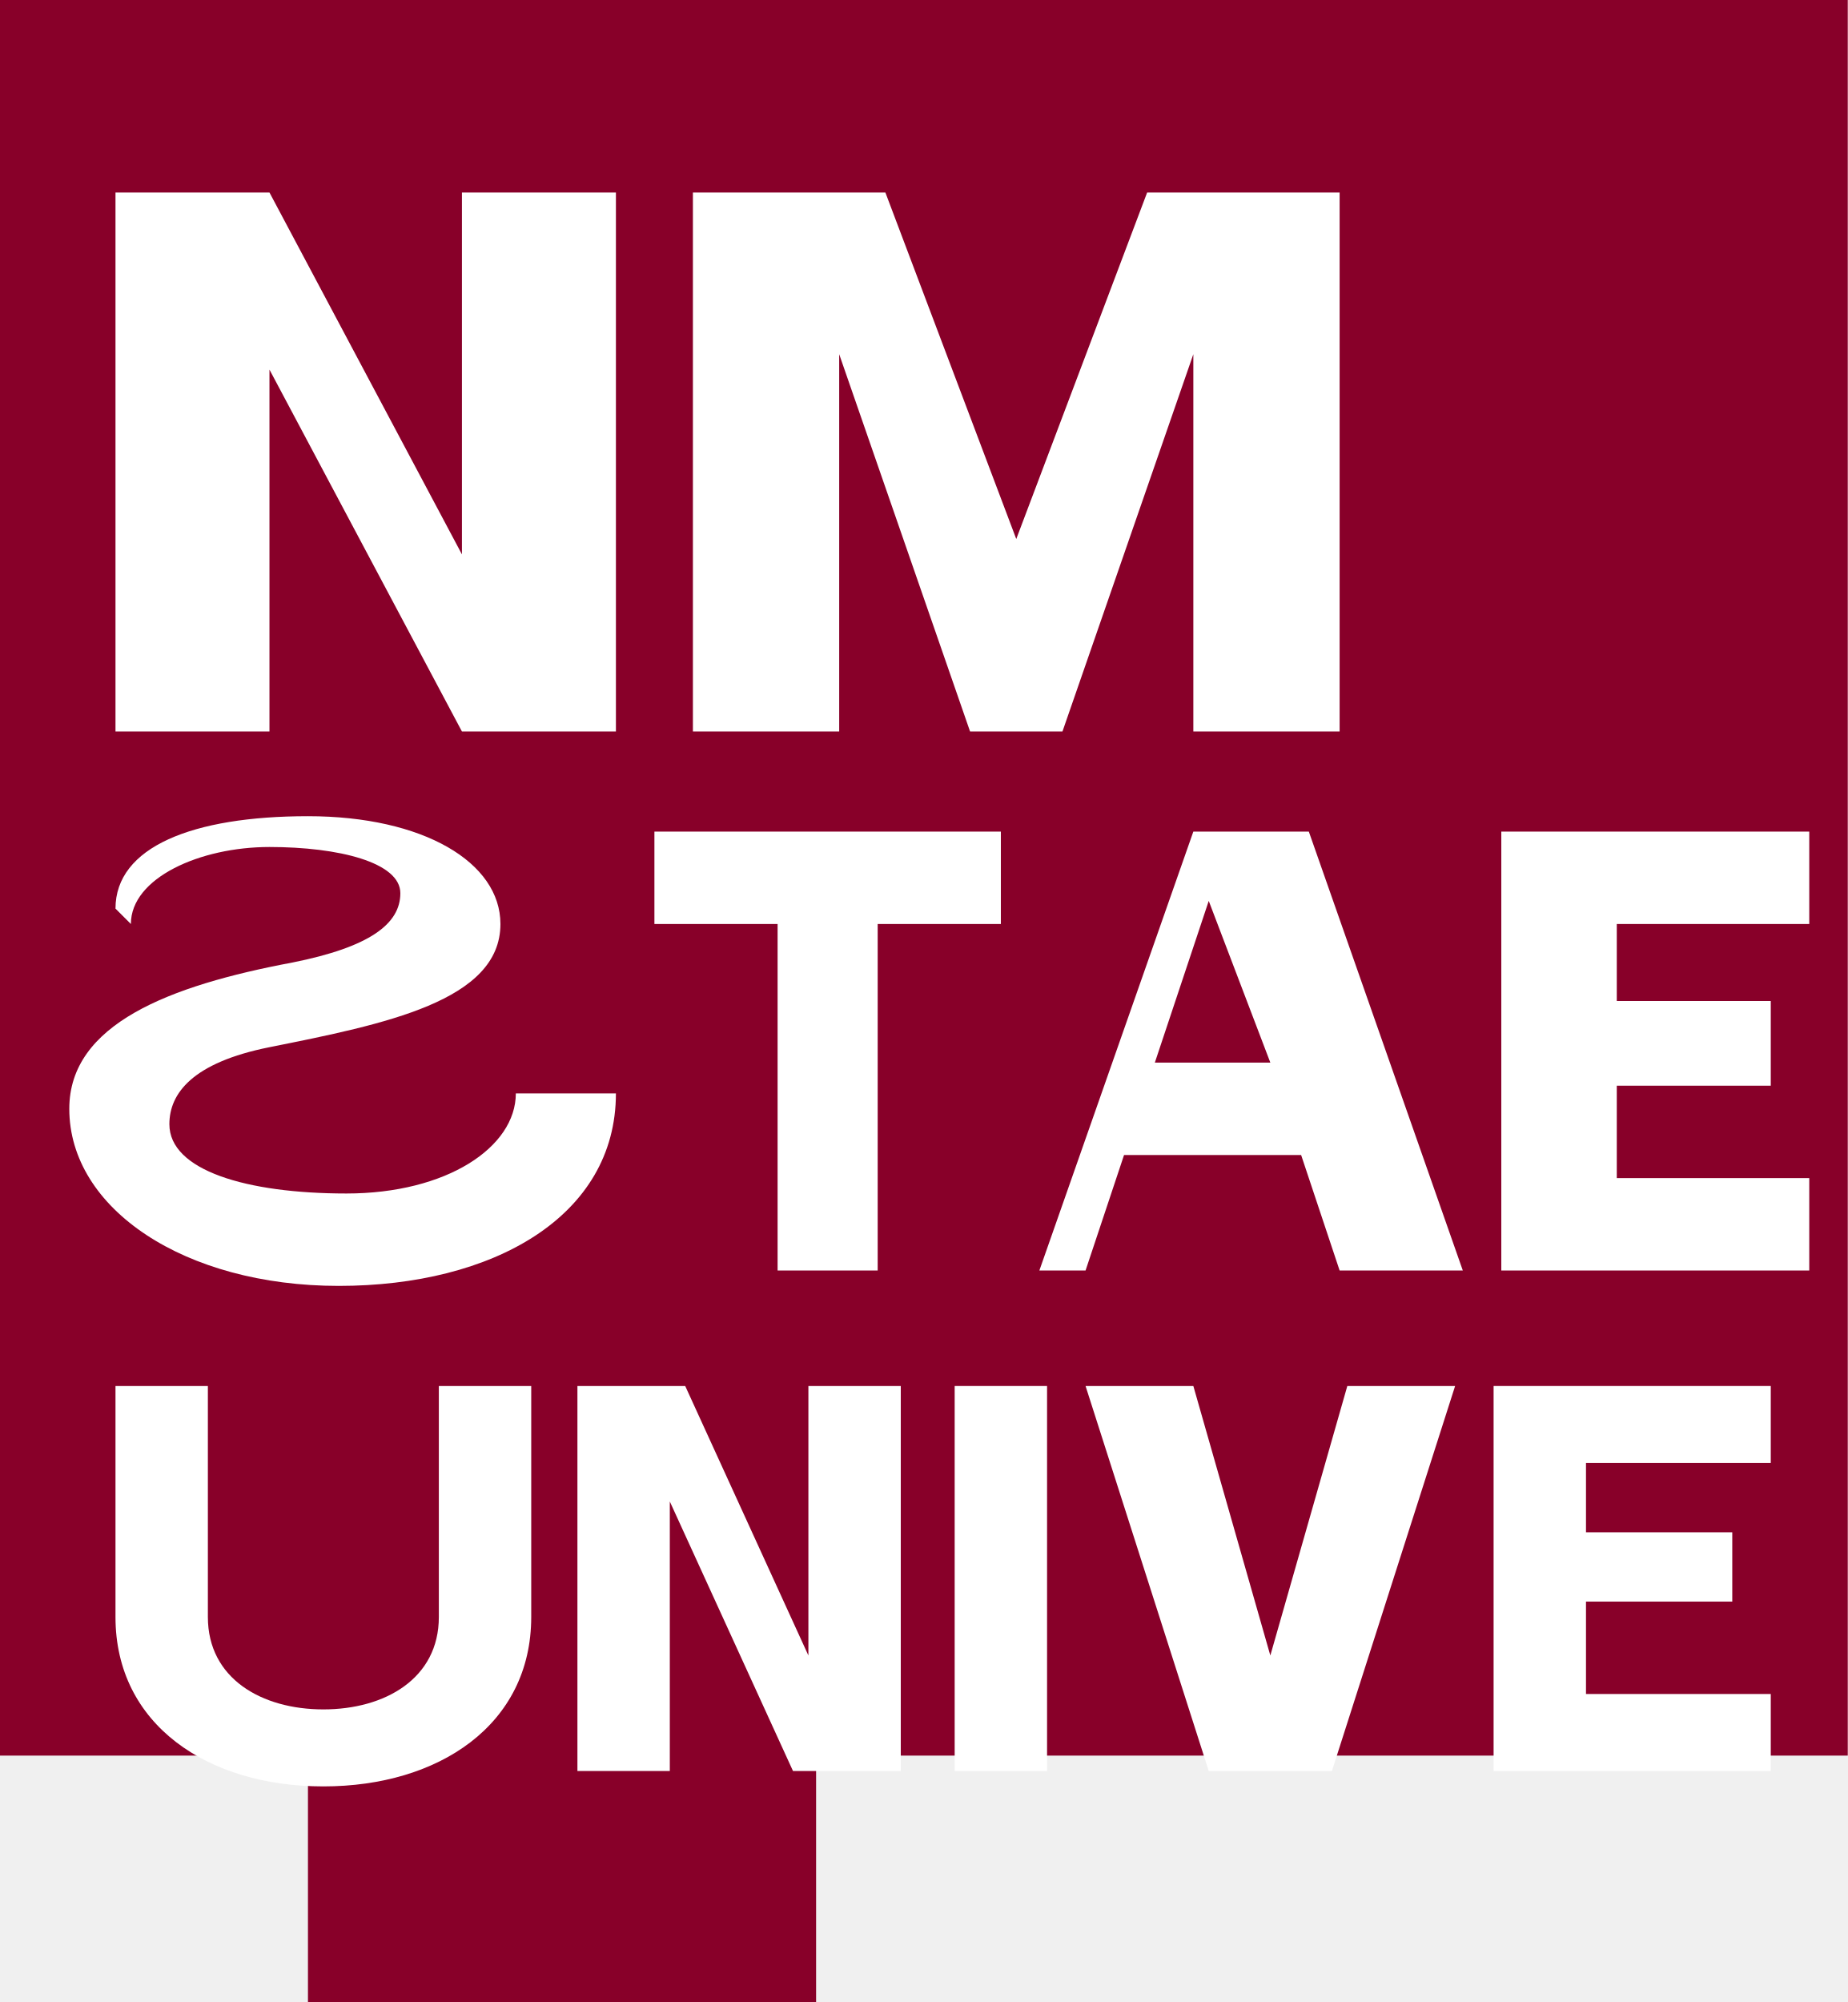
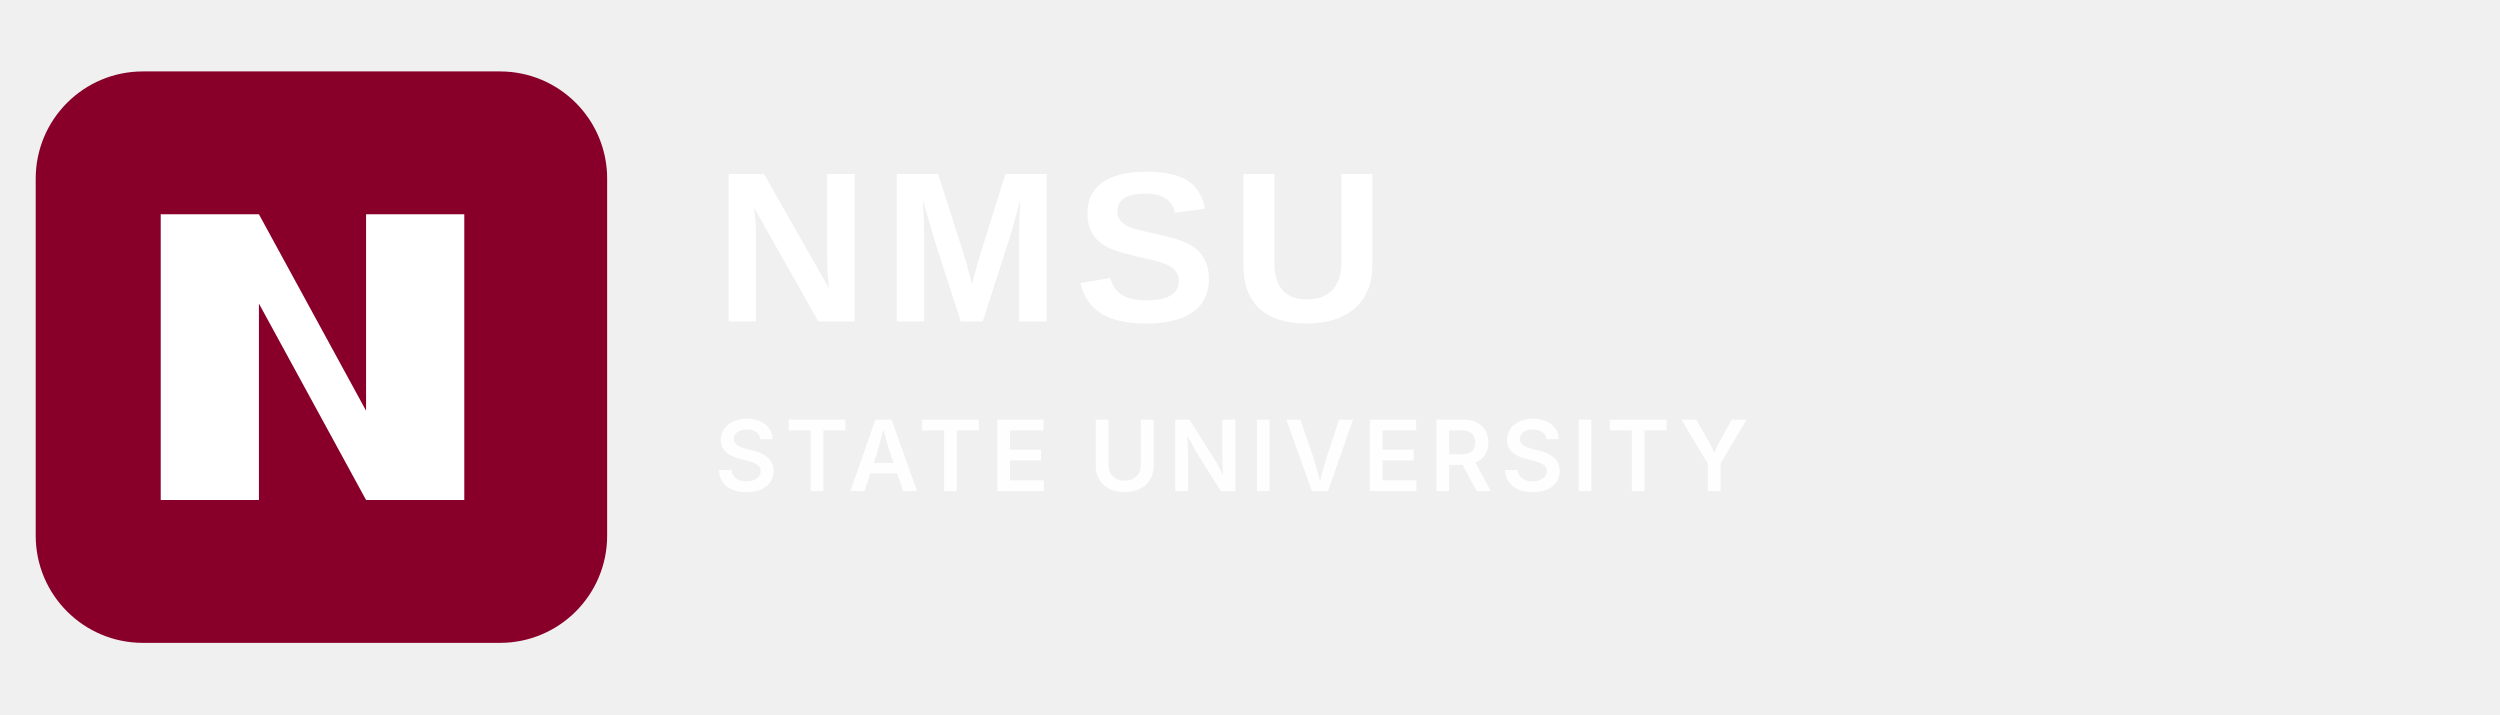
- <svg xmlns="http://www.w3.org/2000/svg" viewBox="0 0 240 260" width="240" height="260">
-   <path d="M 0 0 L 240 0 L 240 228 L 106 228 L 106 260 L 40 260 L 40 228 L 0 228 Z" fill="#880029" />
-   <g fill="#ffffff">
-     <path d="M 15 25 L 35 25 L 60 72 L 60 25 L 80 25 L 80 95 L 60 95 L 35 48 L 35 95 L 15 95 Z" />
-     <path d="M 90 25 L 115 25 L 132 70 L 149 25 L 174 25 L 174 95 L 155 95 L 155 46 L 138 95 L 126 95 L 109 46 L 109 95 L 90 95 Z" />
-     <path d="M 15 118 C 15 110 25 106 40 106 C 55 106 65 112 65 120 C 65 130 50 133 35 136 C 25 138 22 142 22 146 C 22 152 32 155 45 155 C 58 155 67 149 67 142 L 80 142 C 80 158 64 167 44 167 C 24 167 9 157 9 144 C 9 133 22 128 38 125 C 48 123 52 120 52 116 C 52 112 44 110 35 110 C 26 110 17 114 17 120 Z" />
-     <path d="M 85 108 L 130 108 L 130 120 L 114 120 L 114 165 L 101 165 L 101 120 L 85 120 Z" />
-     <path d="M 135 165 L 155 108 L 170 108 L 190 165 L 174 165 L 169 150 L 146 150 L 141 165 Z M 150 138 L 165 138 L 157 117 Z" />
-     <path d="M 195 108 L 235 108 L 235 120 L 210 120 L 210 130 L 230 130 L 230 141 L 210 141 L 210 153 L 235 153 L 235 165 L 195 165 Z" />
-     <path d="M 15 180 L 27 180 L 27 210 C 27 218 34 222 42 222 C 50 222 57 218 57 210 L 57 180 L 69 180 L 69 210 C 69 224 57 232 42 232 C 27 232 15 224 15 210 Z" />
-     <path d="M 75 180 L 89 180 L 105 215 L 105 180 L 117 180 L 117 230 L 103 230 L 87 195 L 87 230 L 75 230 Z" />
-     <path d="M 124 180 L 136 180 L 136 230 L 124 230 Z" />
-     <path d="M 141 180 L 155 180 L 165 215 L 175 180 L 189 180 L 173 230 L 157 230 Z" />
-     <path d="M 194 180 L 230 180 L 230 190 L 206 190 L 206 199 L 225 199 L 225 208 L 206 208 L 206 220 L 230 220 L 230 230 L 194 230 Z" />
+ <svg xmlns="http://www.w3.org/2000/svg" viewBox="0 0 280 80" width="280" height="80">
+   <g transform="translate(4, 8)">
+     <rect width="64" height="64" rx="12" fill="#880029" />
+     <path d="M 14 48 L 14 16 L 25 16 L 37 38 L 37 16 L 48 16 L 48 48 L 37 48 L 25 26 L 25 48 Z" fill="#ffffff" />
  </g>
+   <text x="80" y="36" font-family="'Outfit', 'Helvetica Neue', Arial, sans-serif" font-weight="900" font-size="24" fill="#ffffff" letter-spacing="1.5">NMSU</text>
+   <text x="80" y="55" font-family="'Inter', 'Helvetica Neue', Arial, sans-serif" font-weight="600" font-size="11" fill="rgba(255,255,255,0.92)" letter-spacing="0.8">STATE UNIVERSITY</text>
</svg>
